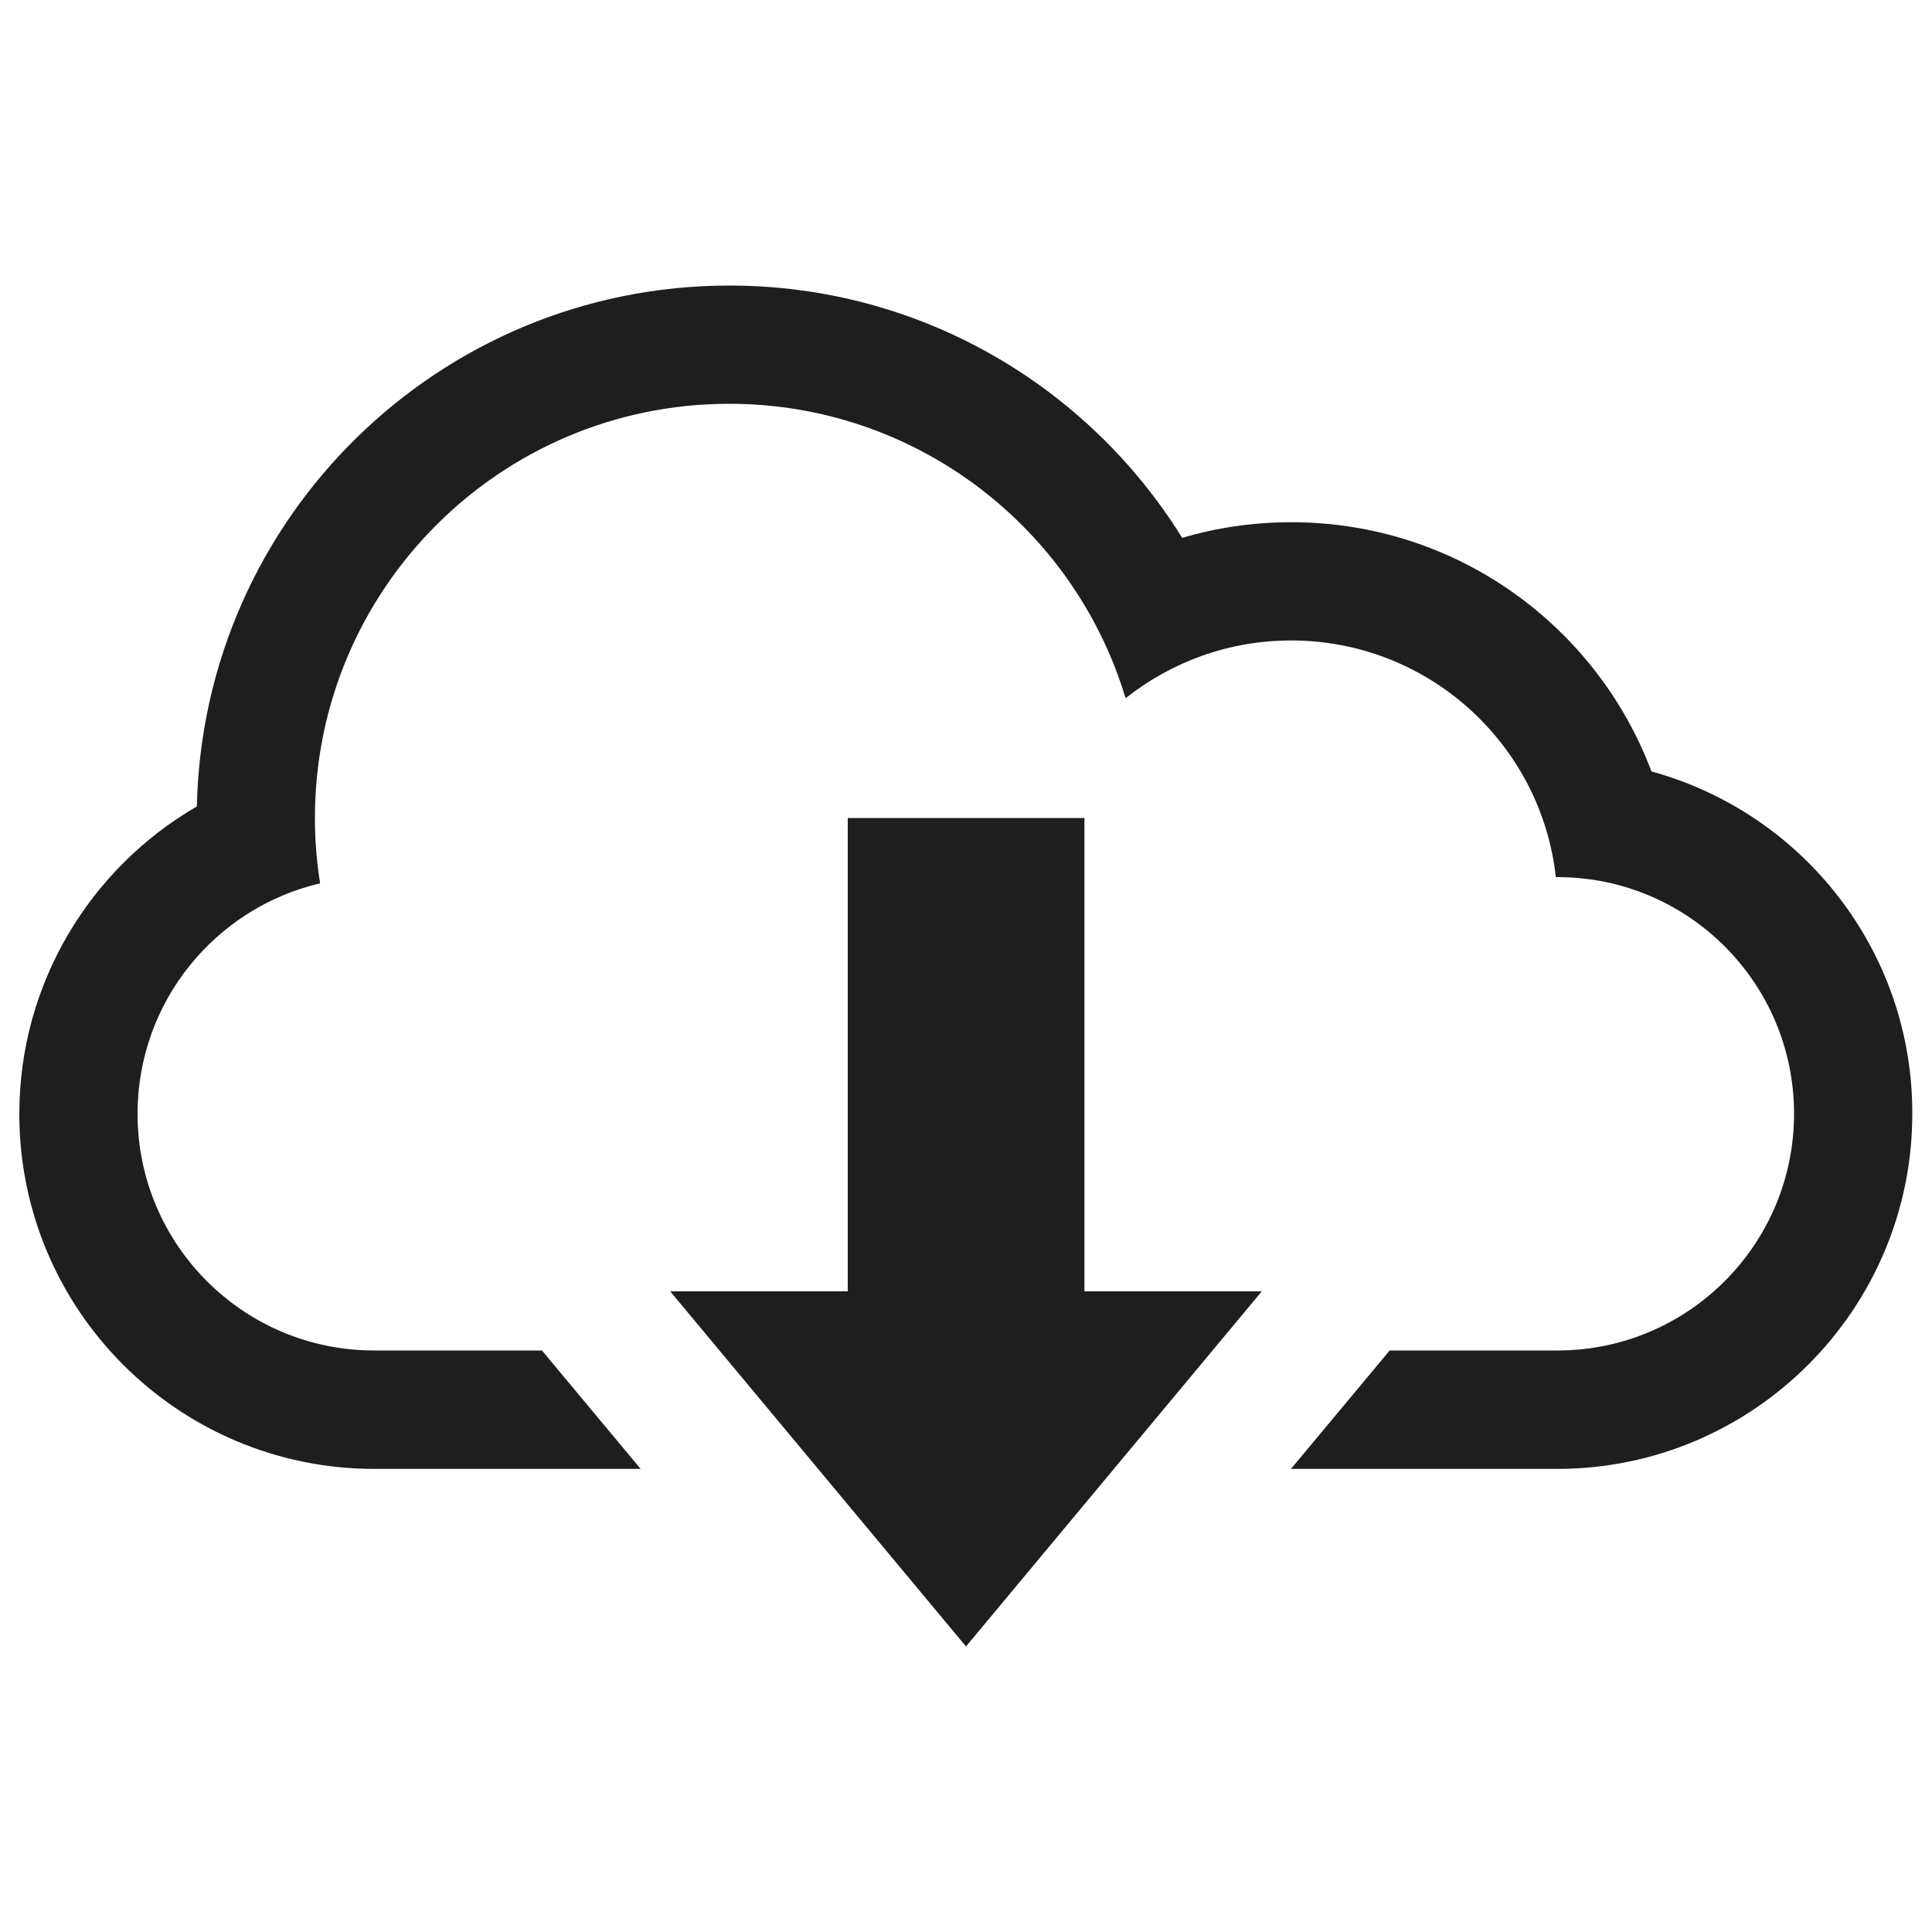
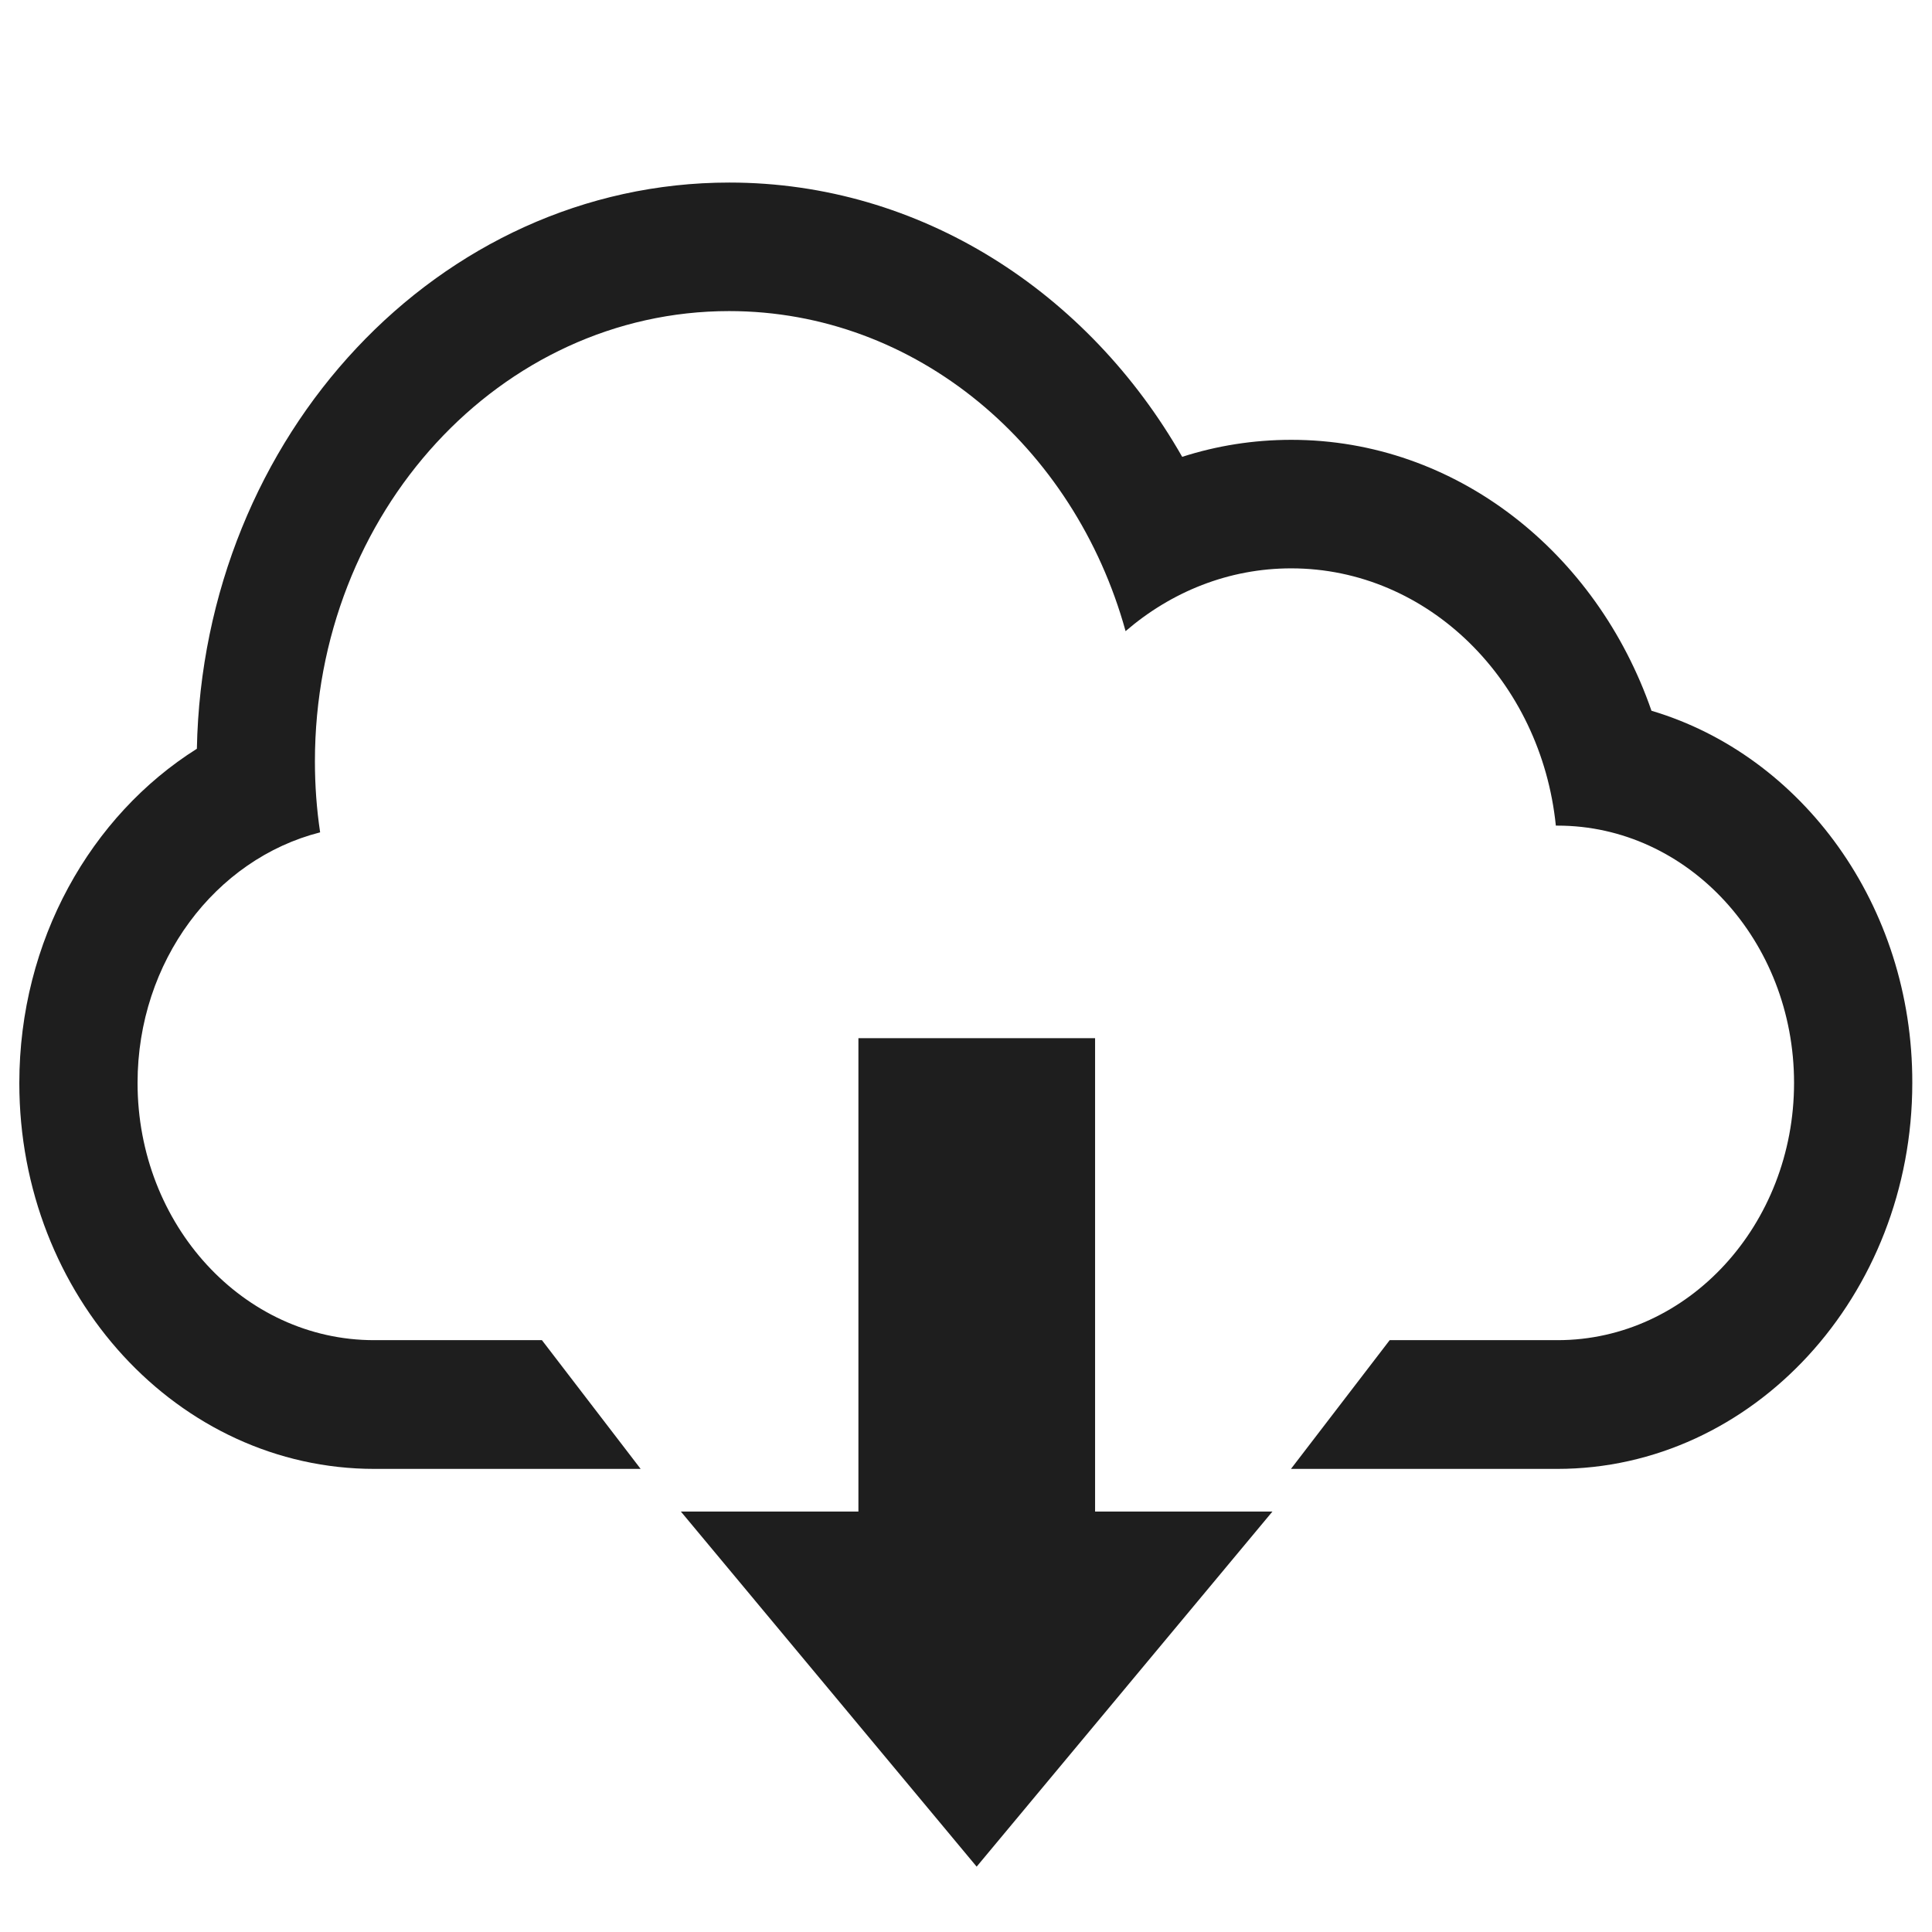
- <svg xmlns="http://www.w3.org/2000/svg" id="svg4031" xml:space="preserve" enable-background="new 0 0 1000 1000" viewBox="0 0 1000 1000" y="0px" x="0px" version="1.1">
+ <svg xmlns="http://www.w3.org/2000/svg" version="1.1" x="0px" y="0px" viewBox="0 0 1000 1000" enable-background="new 0 0 1000 1000" xml:space="preserve" id="svg4031">
  <defs id="defs4035" />
-   <g style="fill:#1e1e1e;fill-opacity:1" id="g4029">
-     <g style="fill:#1e1e1e;fill-opacity:1" id="g3997">
-       <g style="fill:#1e1e1e;fill-opacity:1" id="g3995">
-         <polygon style="fill:#1e1e1e;fill-opacity:1" id="polygon3991" points="561.3,423.4 438.8,423.4 438.8,668.4 346.9,668.4 500,852.2 653.1,668.4 561.3,668.4 " />
-         <path style="fill:#1e1e1e;fill-opacity:1" id="path3993" d="M854.8,399.3c-28.4-75.4-101.1-129-186.4-129c-19.6,0-38.6,2.8-56.5,8.1C563.3,200,476.5,147.8,377.5,147.8c-150.2,0-272.4,120.2-275.6,269.6C47,449.2,10,508.7,10,576.6C10,678,92.3,760.3,193.8,760.3h137.8l-51.1-61.3h-86.9c-67.5,0-122.4-54.8-122.4-122.5c0-58,40.3-106.6,94.5-119.3c-1.8-11-2.7-22.3-2.7-33.8c0-118.4,96-214.4,214.4-214.4c96.8,0,178.7,64.2,205.2,152.4c23.6-18.7,53.3-29.9,85.7-29.9c70.9,0,129.4,53.6,137,122.5h0.9c67.5,0,122.4,54.8,122.4,122.5c0,67.5-54.8,122.5-122.4,122.5h-86.9l-51.1,61.3h137.8c101.4,0,183.8-82.5,183.8-183.8C990,491.9,932.7,420.6,854.8,399.3z" />
-       </g>
-     </g>
-     <g style="fill:#1e1e1e;fill-opacity:1" id="g3999" />
-     <g style="fill:#1e1e1e;fill-opacity:1" id="g4001" />
-     <g style="fill:#1e1e1e;fill-opacity:1" id="g4003" />
-     <g style="fill:#1e1e1e;fill-opacity:1" id="g4005" />
-     <g style="fill:#1e1e1e;fill-opacity:1" id="g4007" />
-     <g style="fill:#1e1e1e;fill-opacity:1" id="g4009" />
-     <g style="fill:#1e1e1e;fill-opacity:1" id="g4011" />
-     <g style="fill:#1e1e1e;fill-opacity:1" id="g4013" />
-     <g style="fill:#1e1e1e;fill-opacity:1" id="g4015" />
-     <g style="fill:#1e1e1e;fill-opacity:1" id="g4017" />
-     <g style="fill:#1e1e1e;fill-opacity:1" id="g4019" />
-     <g style="fill:#1e1e1e;fill-opacity:1" id="g4021" />
-     <g style="fill:#1e1e1e;fill-opacity:1" id="g4023" />
-     <g style="fill:#1e1e1e;fill-opacity:1" id="g4025" />
-     <g style="fill:#1e1e1e;fill-opacity:1" id="g4027" />
-   </g>
+   <polygon transform="translate(5.514706,113.9706)" style="fill:#1e1e1e;fill-opacity:1" id="polygon3991" points="561.3,423.4 438.8,423.4 438.8,668.4 346.9,668.4 500,852.2 653.1,668.4 561.3,668.4 " />
+   <path style="fill:#1e1e1e;fill-opacity:1;stroke-width:1.043" id="path3993" d="M 854.8,367.88 C 826.4,285.918 753.7,227.653 668.4,227.653 c -19.6,0 -38.6,3.044 -56.5,8.805 C 563.3,151.234 476.5,94.491 377.5,94.491 227.3,94.491 105.1,225.153 101.9,387.556 47,422.123 10,486.802 10,560.612 10,670.837 92.3,760.3 193.8,760.3 h 137.8 l -51.1,-66.635 h -86.9 c -67.5,0 -122.4,-59.57 -122.4,-133.162 0,-63.048 40.3,-115.878 94.5,-129.683 -1.8,-11.957 -2.7,-24.241 -2.7,-36.742 0,-128.705 96,-233.06 214.4,-233.06 96.8,0 178.7,69.788 205.2,165.664 23.6,-20.328 53.3,-32.502 85.7,-32.502 70.9,0 129.4,58.265 137,133.162 h 0.9 c 67.5,0 122.4,59.569 122.4,133.162 0,73.375 -54.8,133.162 -122.4,133.162 H 719.3 L 668.2,760.3 H 806 c 101.4,0 183.8,-89.68 183.8,-199.797 0.2,-91.963 -57.1,-169.469 -135,-192.623 z" />
</svg>
